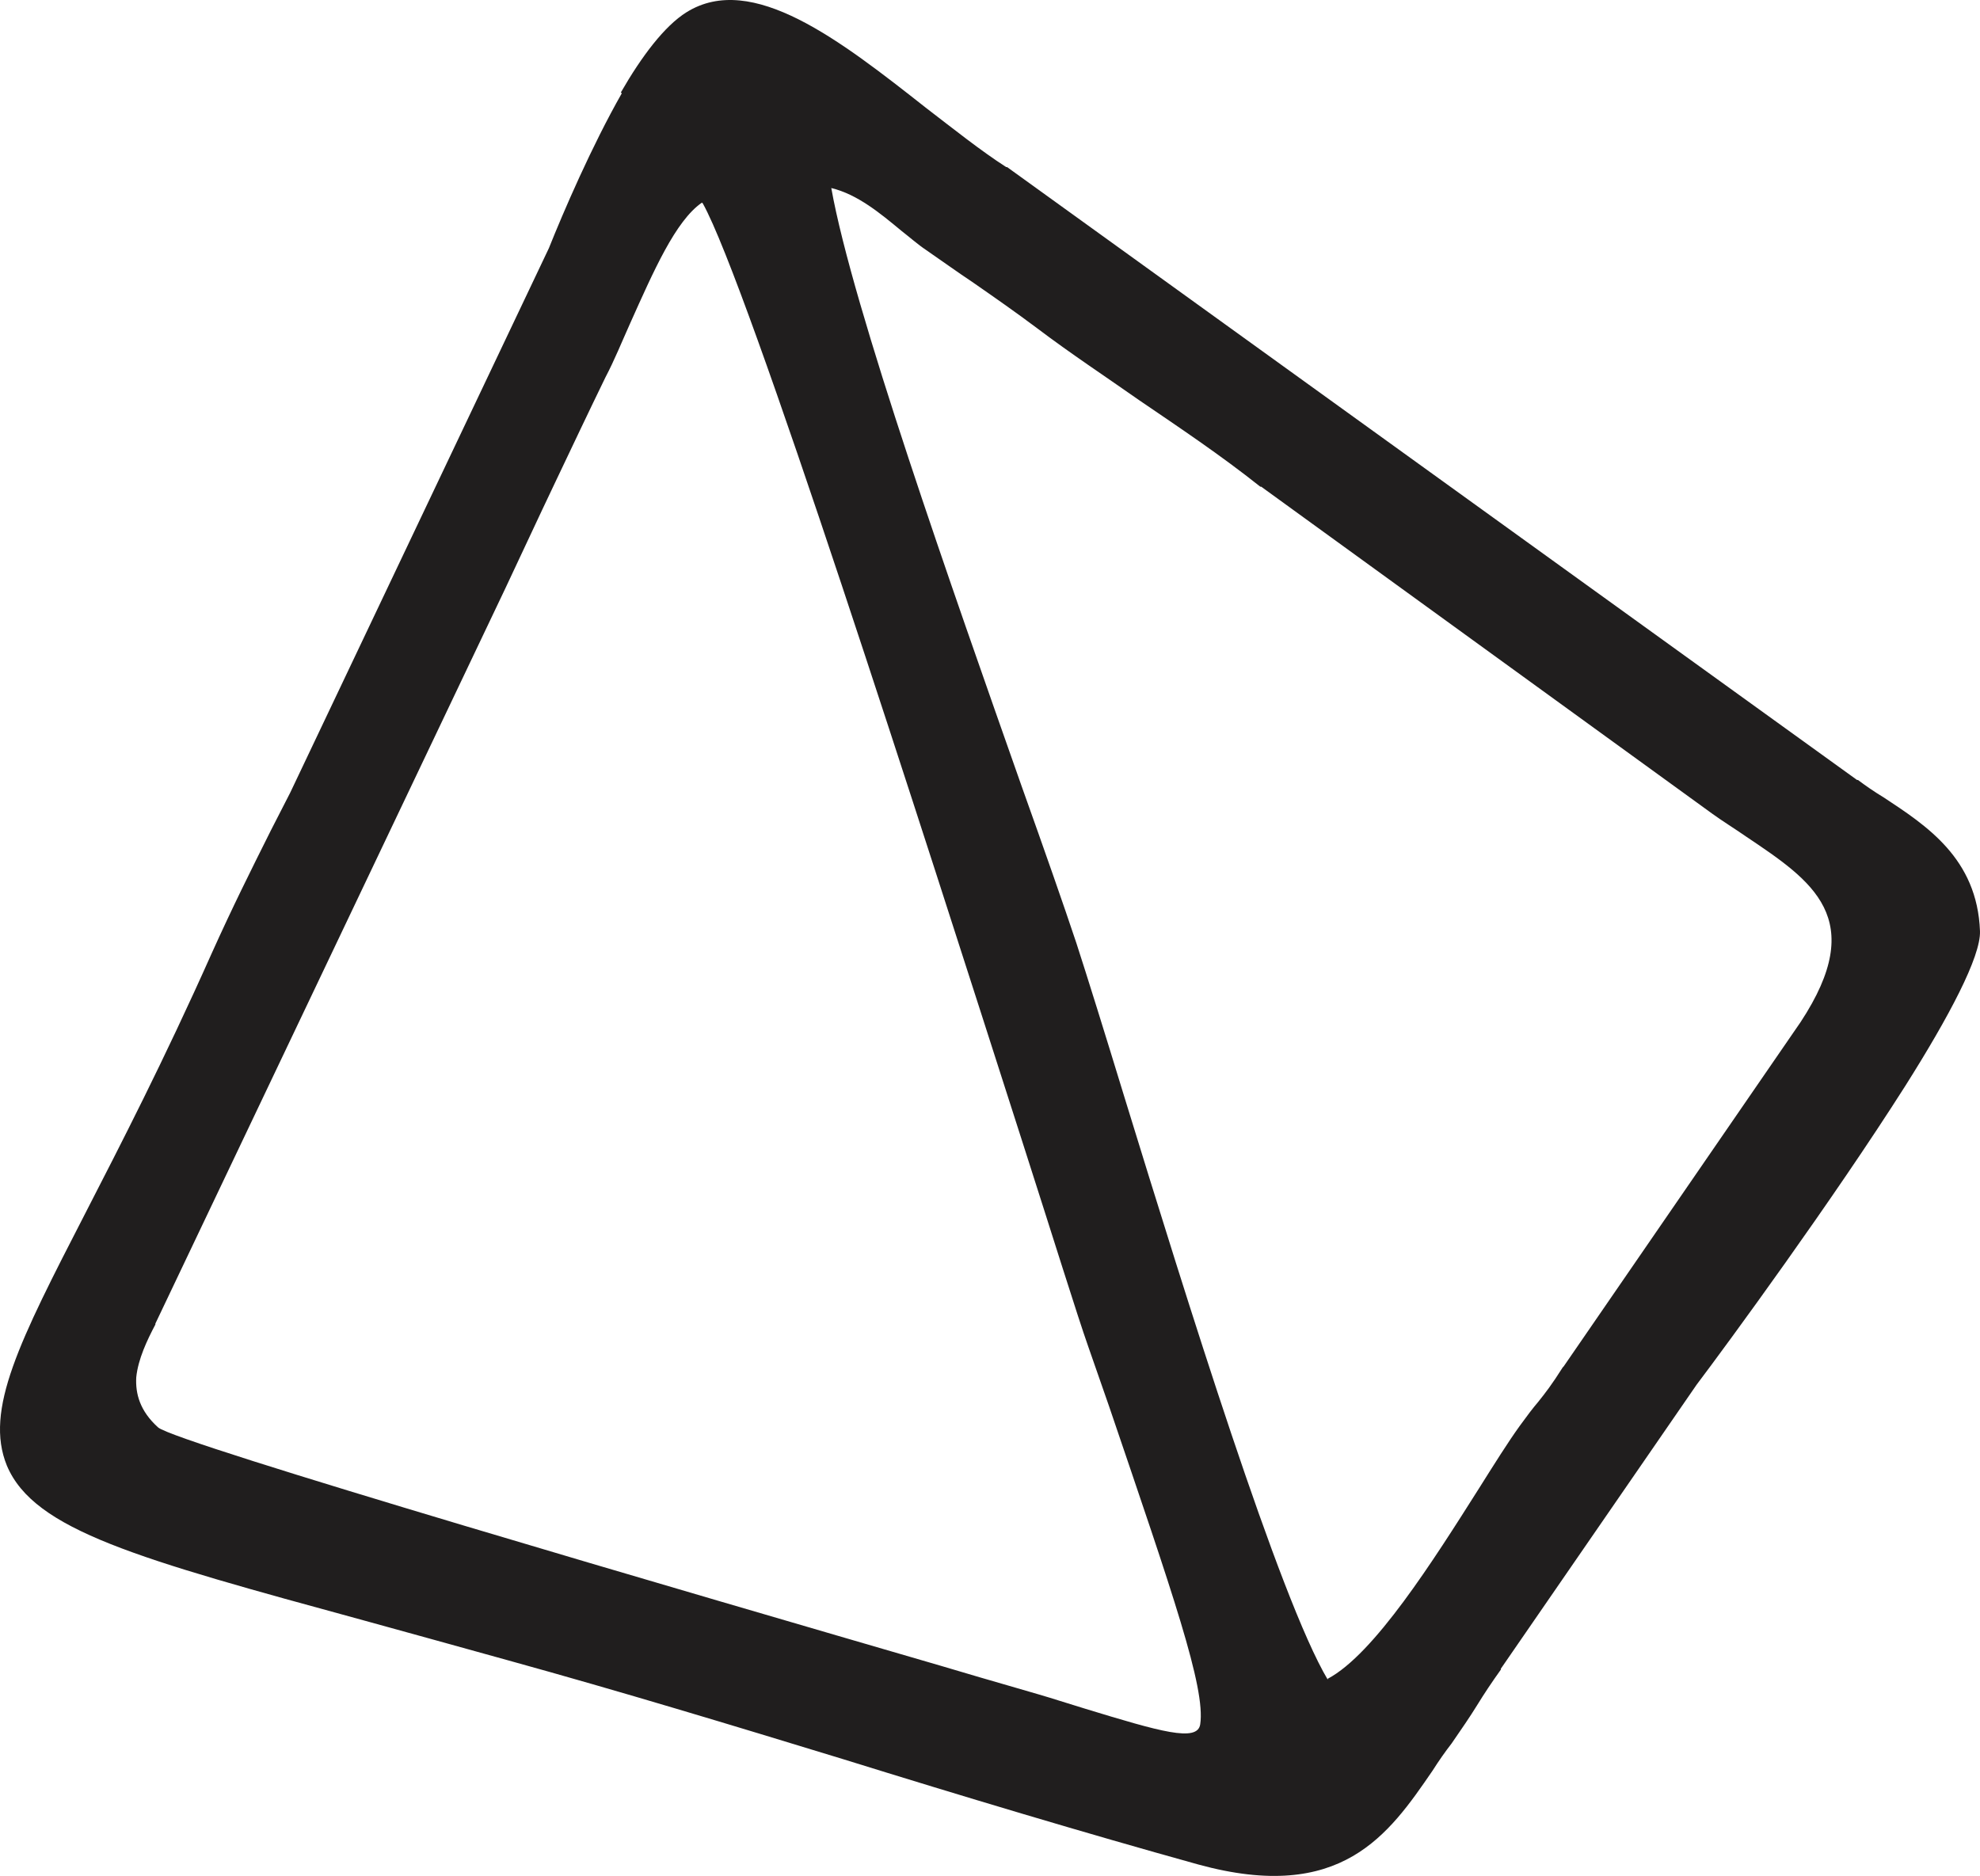
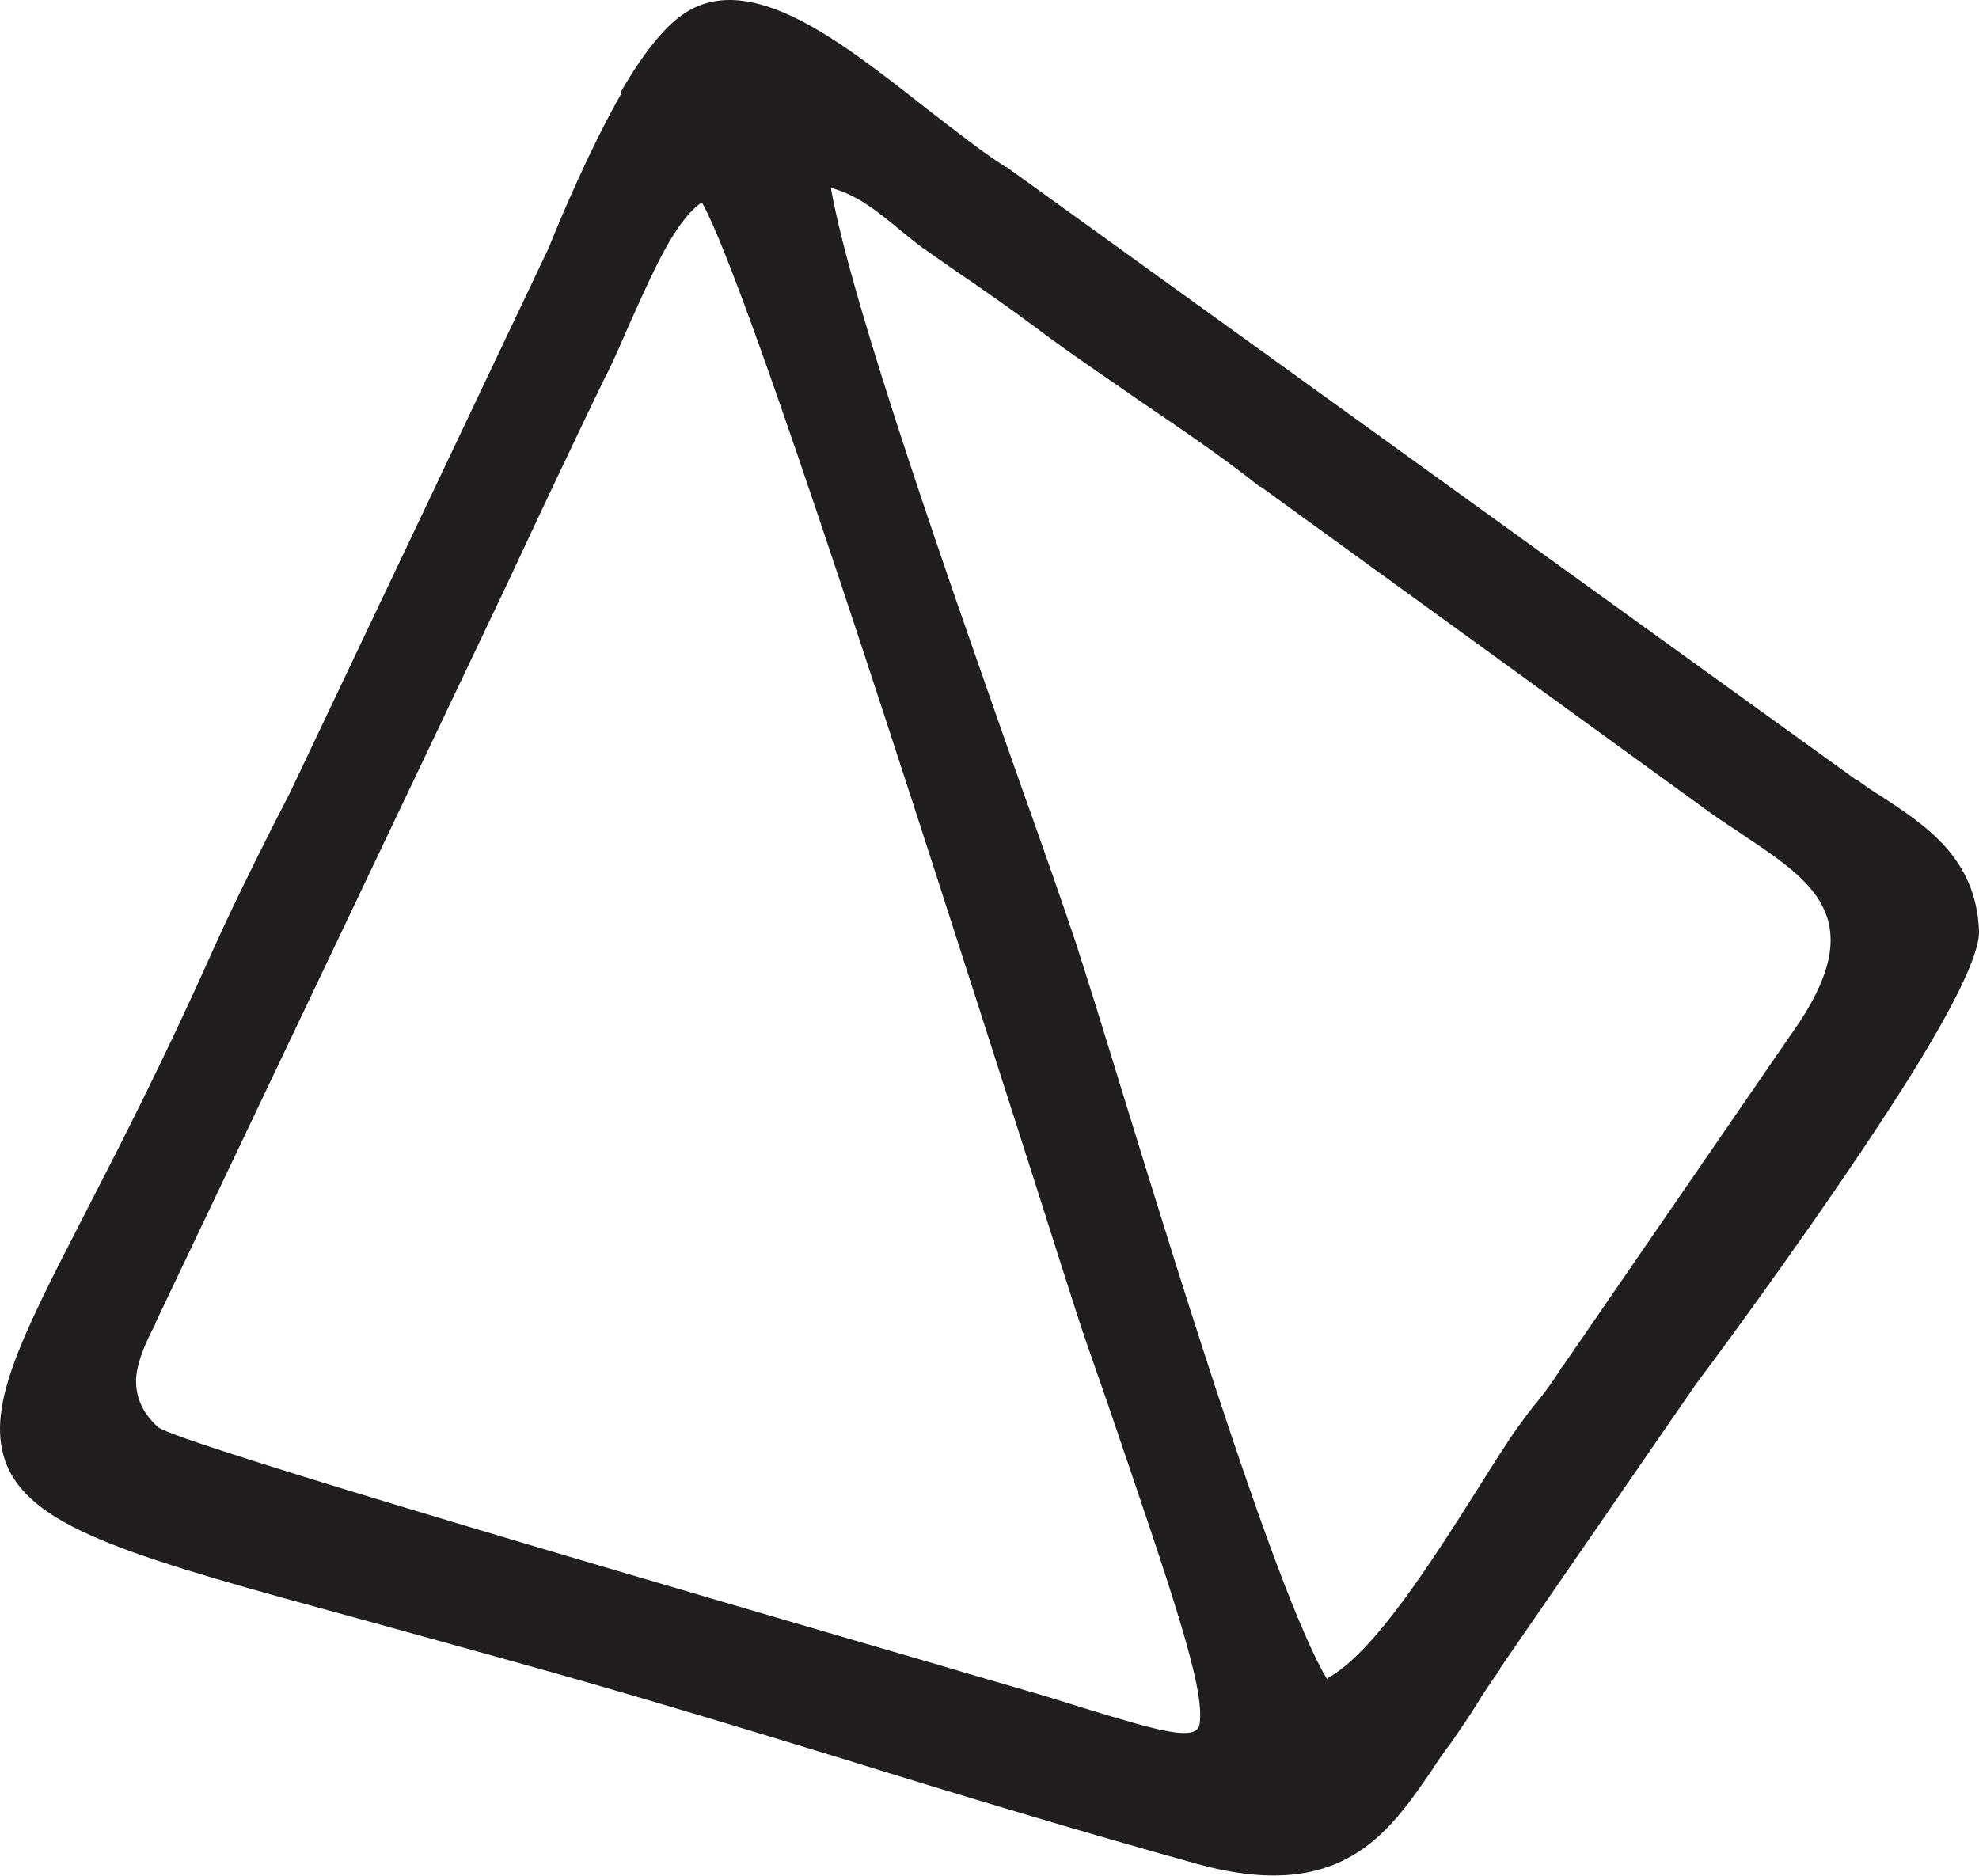
- <svg xmlns="http://www.w3.org/2000/svg" viewBox="894.427 8080.518 2173.594 2060.003" width="2.174in" height="2.06in" preserveAspectRatio="none">
-   <defs>
-     <style type="text/css">
-    
-     .fil0 {fill:#201E1E;fill-rule:nonzero}
-    
-   </style>
-   </defs>
-   <path class="fil0" d="M1576 8182c23,-40 48,-73 72,-88l0 0c72,-45 169,31 263,105 30,23 60,47 88,65l1 0 933 673 1 0c8,6 18,13 28,19 47,31 103,67 106,147 1,28 -34,94 -82,170 -80,126 -195,283 -229,328l0 0 -215 312 0 1c-10,14 -18,26 -26,39 -8,13 -17,26 -28,42 -7,9 -14,19 -21,30 -48,70 -100,146 -257,103 -126,-35 -259,-75 -391,-116 -121,-37 -243,-74 -366,-108 -61,-17 -112,-31 -159,-44 -249,-68 -362,-99 -392,-170 -25,-61 14,-137 86,-277 38,-74 86,-167 139,-286 23,-51 42,-89 65,-135l21 -41 284 -598c16,-40 47,-112 80,-170zm776 1742c51,-27 116,-130 166,-209 17,-27 32,-51 45,-69l0 0c8,-11 14,-19 20,-26 8,-10 15,-19 27,-38l1 -1 260 -378 0 0c75,-114 13,-155 -60,-204 -13,-9 -26,-17 -37,-25l0 0 -495 -359 -1 0c-44,-35 -89,-65 -133,-95 -37,-26 -75,-51 -112,-79 -24,-18 -47,-34 -70,-50 -18,-12 -36,-25 -52,-36 -9,-6 -18,-14 -27,-21 -23,-19 -48,-40 -77,-47 23,130 133,441 209,657 25,70 46,130 60,172 12,37 31,98 53,170 68,221 170,550 223,639zm-687 -1621c-29,20 -53,75 -79,133 -9,20 -17,40 -27,59 -18,37 -36,75 -55,115 -20,42 -38,81 -55,117l0 0 -384 807 0 1c-9,17 -19,38 -21,58 -1,18 4,37 24,55 19,17 589,183 860,262 60,18 104,30 129,38l0 0 29 9 0 0c82,25 123,37 126,17 6,-40 -30,-143 -100,-349l-23 -66c-12,-34 -38,-118 -73,-227 -110,-343 -300,-938 -350,-1028z" id="object-0" transform="matrix(1, 0, 0, 1, -1.1368683772161603e-13, 0)" />
+ <svg xmlns="http://www.w3.org/2000/svg" width="208.665" height="2.06in" preserveAspectRatio="none" viewBox="894.427 8080.518 2173.594 2060.003">
+   <path id="object-0" d="M1576 8182c23-40 48-73 72-88 72-45 169 31 263 105 30 23 60 47 88 65h1l933 673h1c8 6 18 13 28 19 47 31 103 67 106 147 1 28-34 94-82 170-80 126-195 283-229 328l-215 312v1c-10 14-18 26-26 39s-17 26-28 42c-7 9-14 19-21 30-48 70-100 146-257 103-126-35-259-75-391-116-121-37-243-74-366-108-61-17-112-31-159-44-249-68-362-99-392-170-25-61 14-137 86-277 38-74 86-167 139-286 23-51 42-89 65-135l21-41 284-598c16-40 47-112 80-170zm776 1742c51-27 116-130 166-209 17-27 32-51 45-69 8-11 14-19 20-26 8-10 15-19 27-38l1-1 260-378c75-114 13-155-60-204-13-9-26-17-37-25l-495-359h-1c-44-35-89-65-133-95-37-26-75-51-112-79-24-18-47-34-70-50-18-12-36-25-52-36-9-6-18-14-27-21-23-19-48-40-77-47 23 130 133 441 209 657 25 70 46 130 60 172 12 37 31 98 53 170 68 221 170 550 223 639zm-687-1621c-29 20-53 75-79 133-9 20-17 40-27 59-18 37-36 75-55 115-20 42-38 81-55 117l-384 807v1c-9 17-19 38-21 58-1 18 4 37 24 55 19 17 589 183 860 262 60 18 104 30 129 38l29 9c82 25 123 37 126 17 6-40-30-143-100-349l-23-66c-12-34-38-118-73-227-110-343-300-938-350-1028z" style="fill:#201e1e;fill-rule:nonzero" />
</svg>
